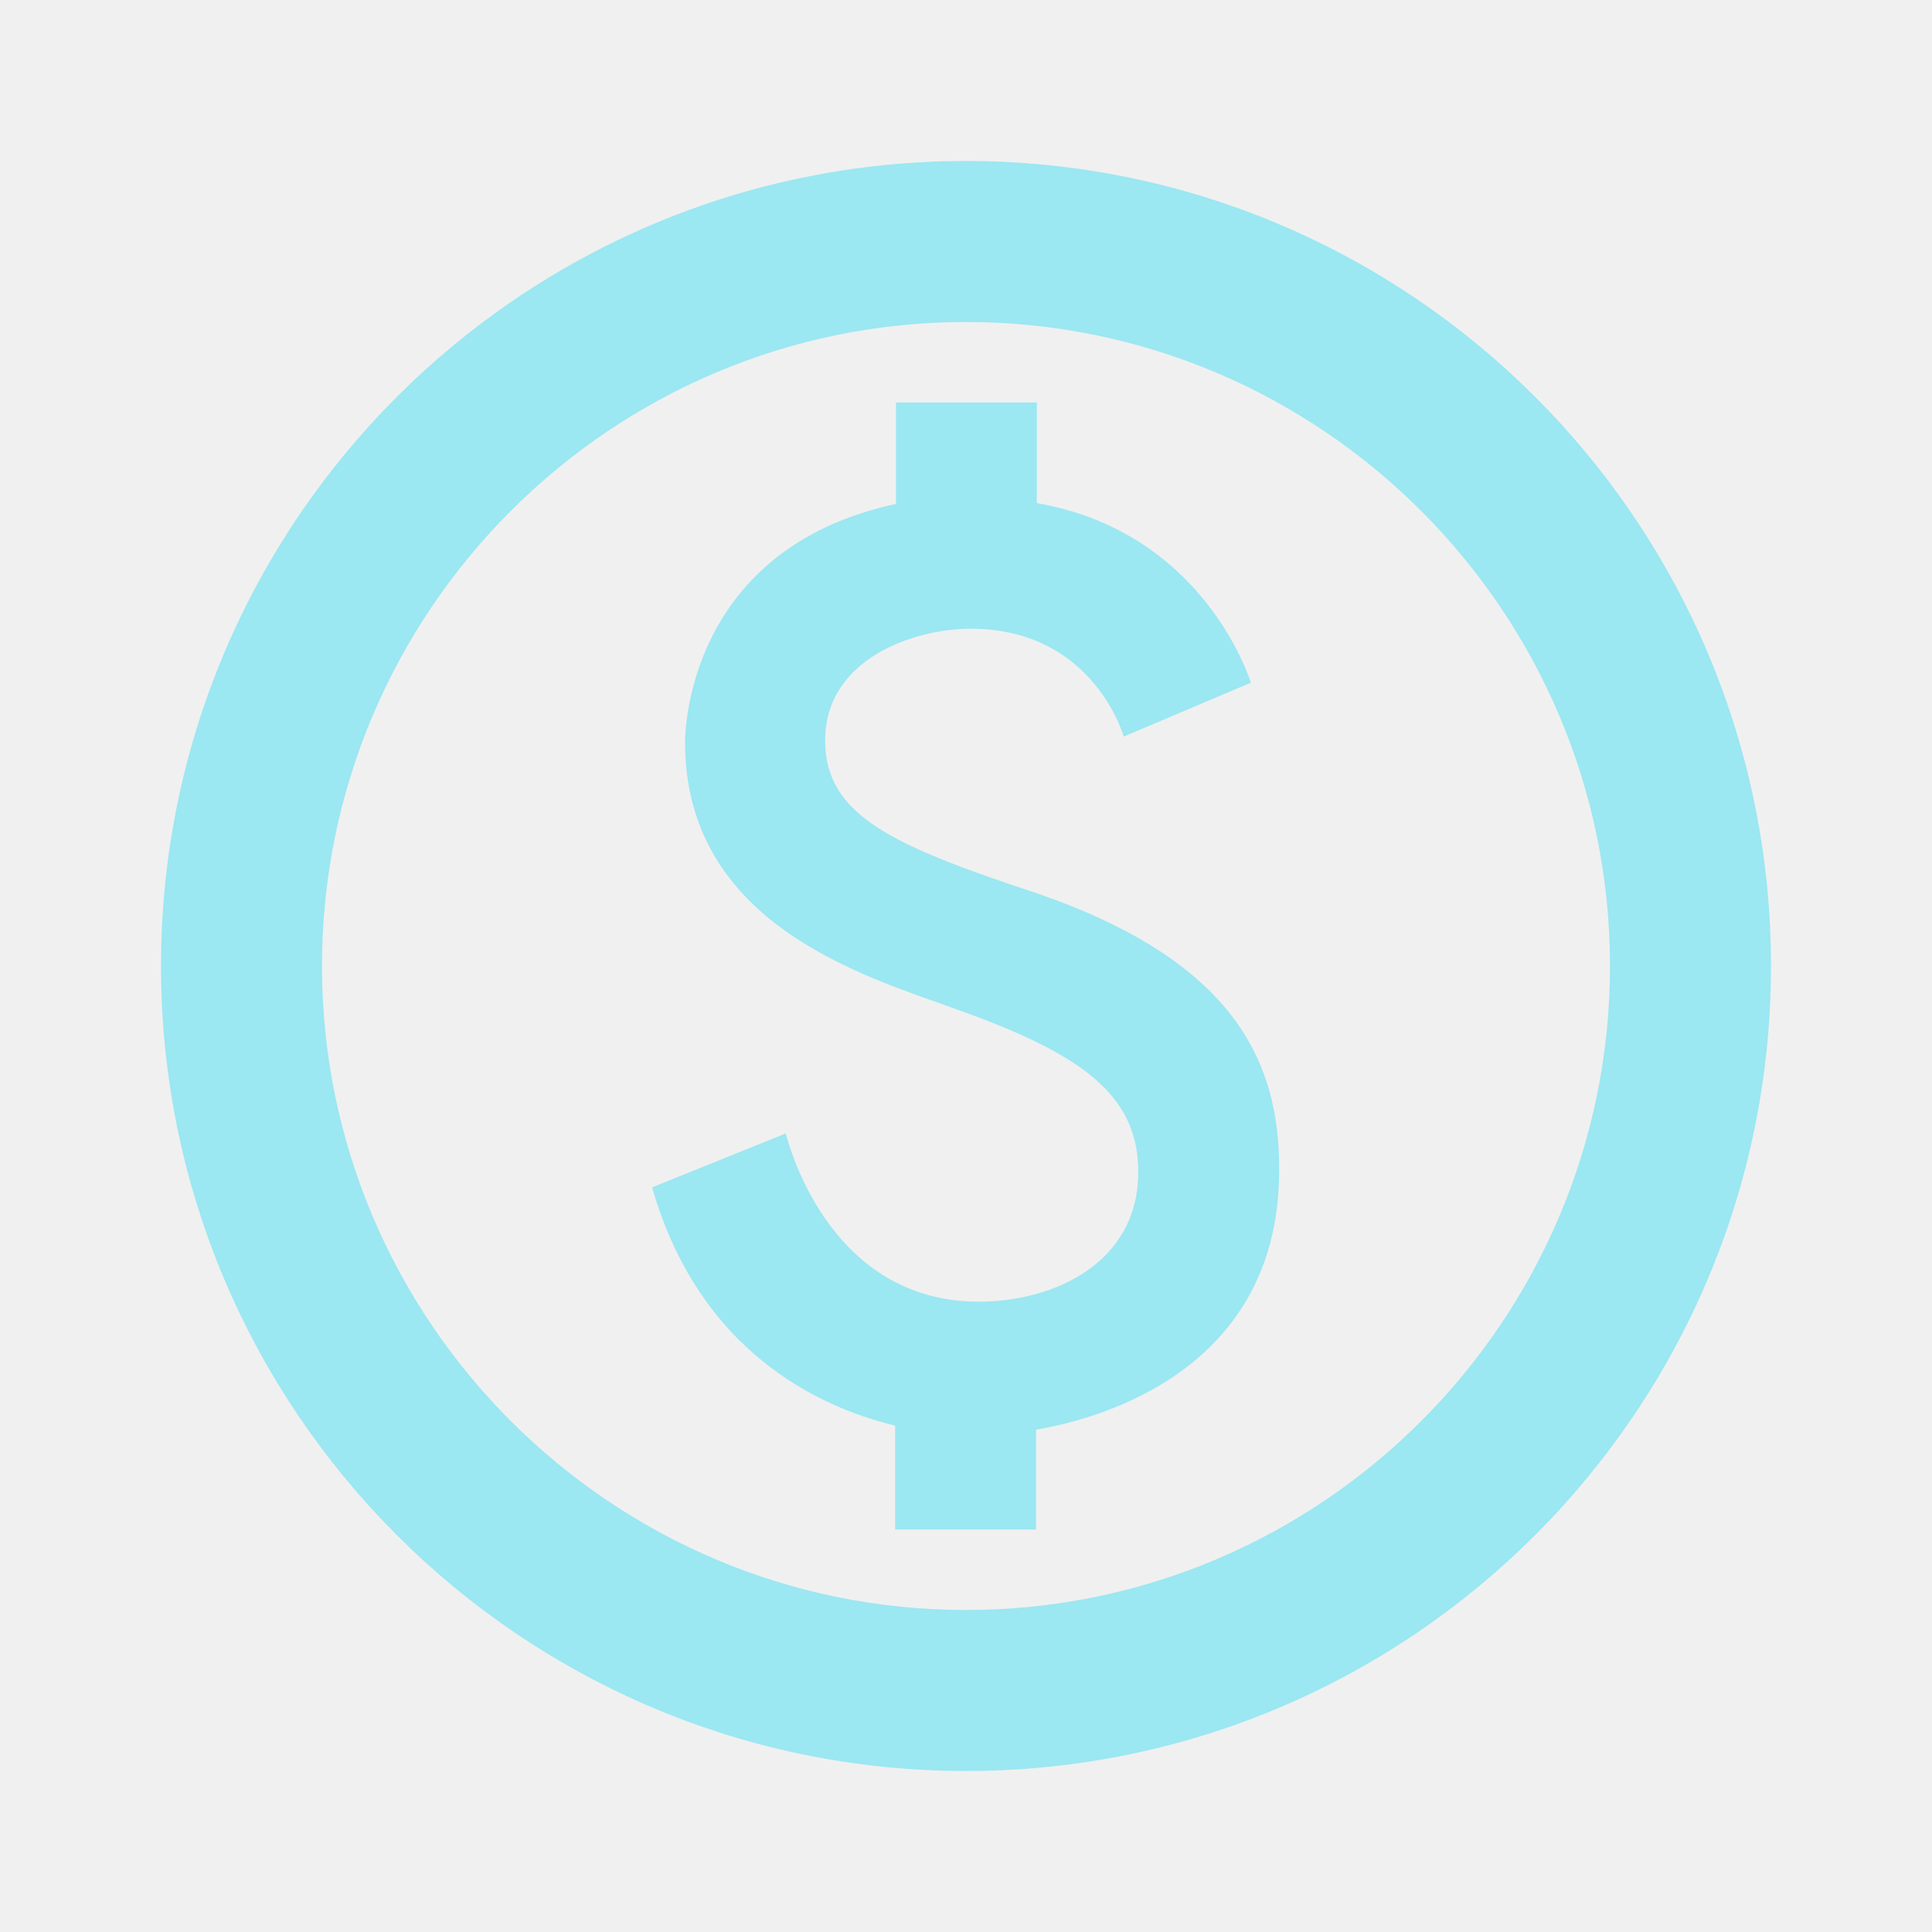
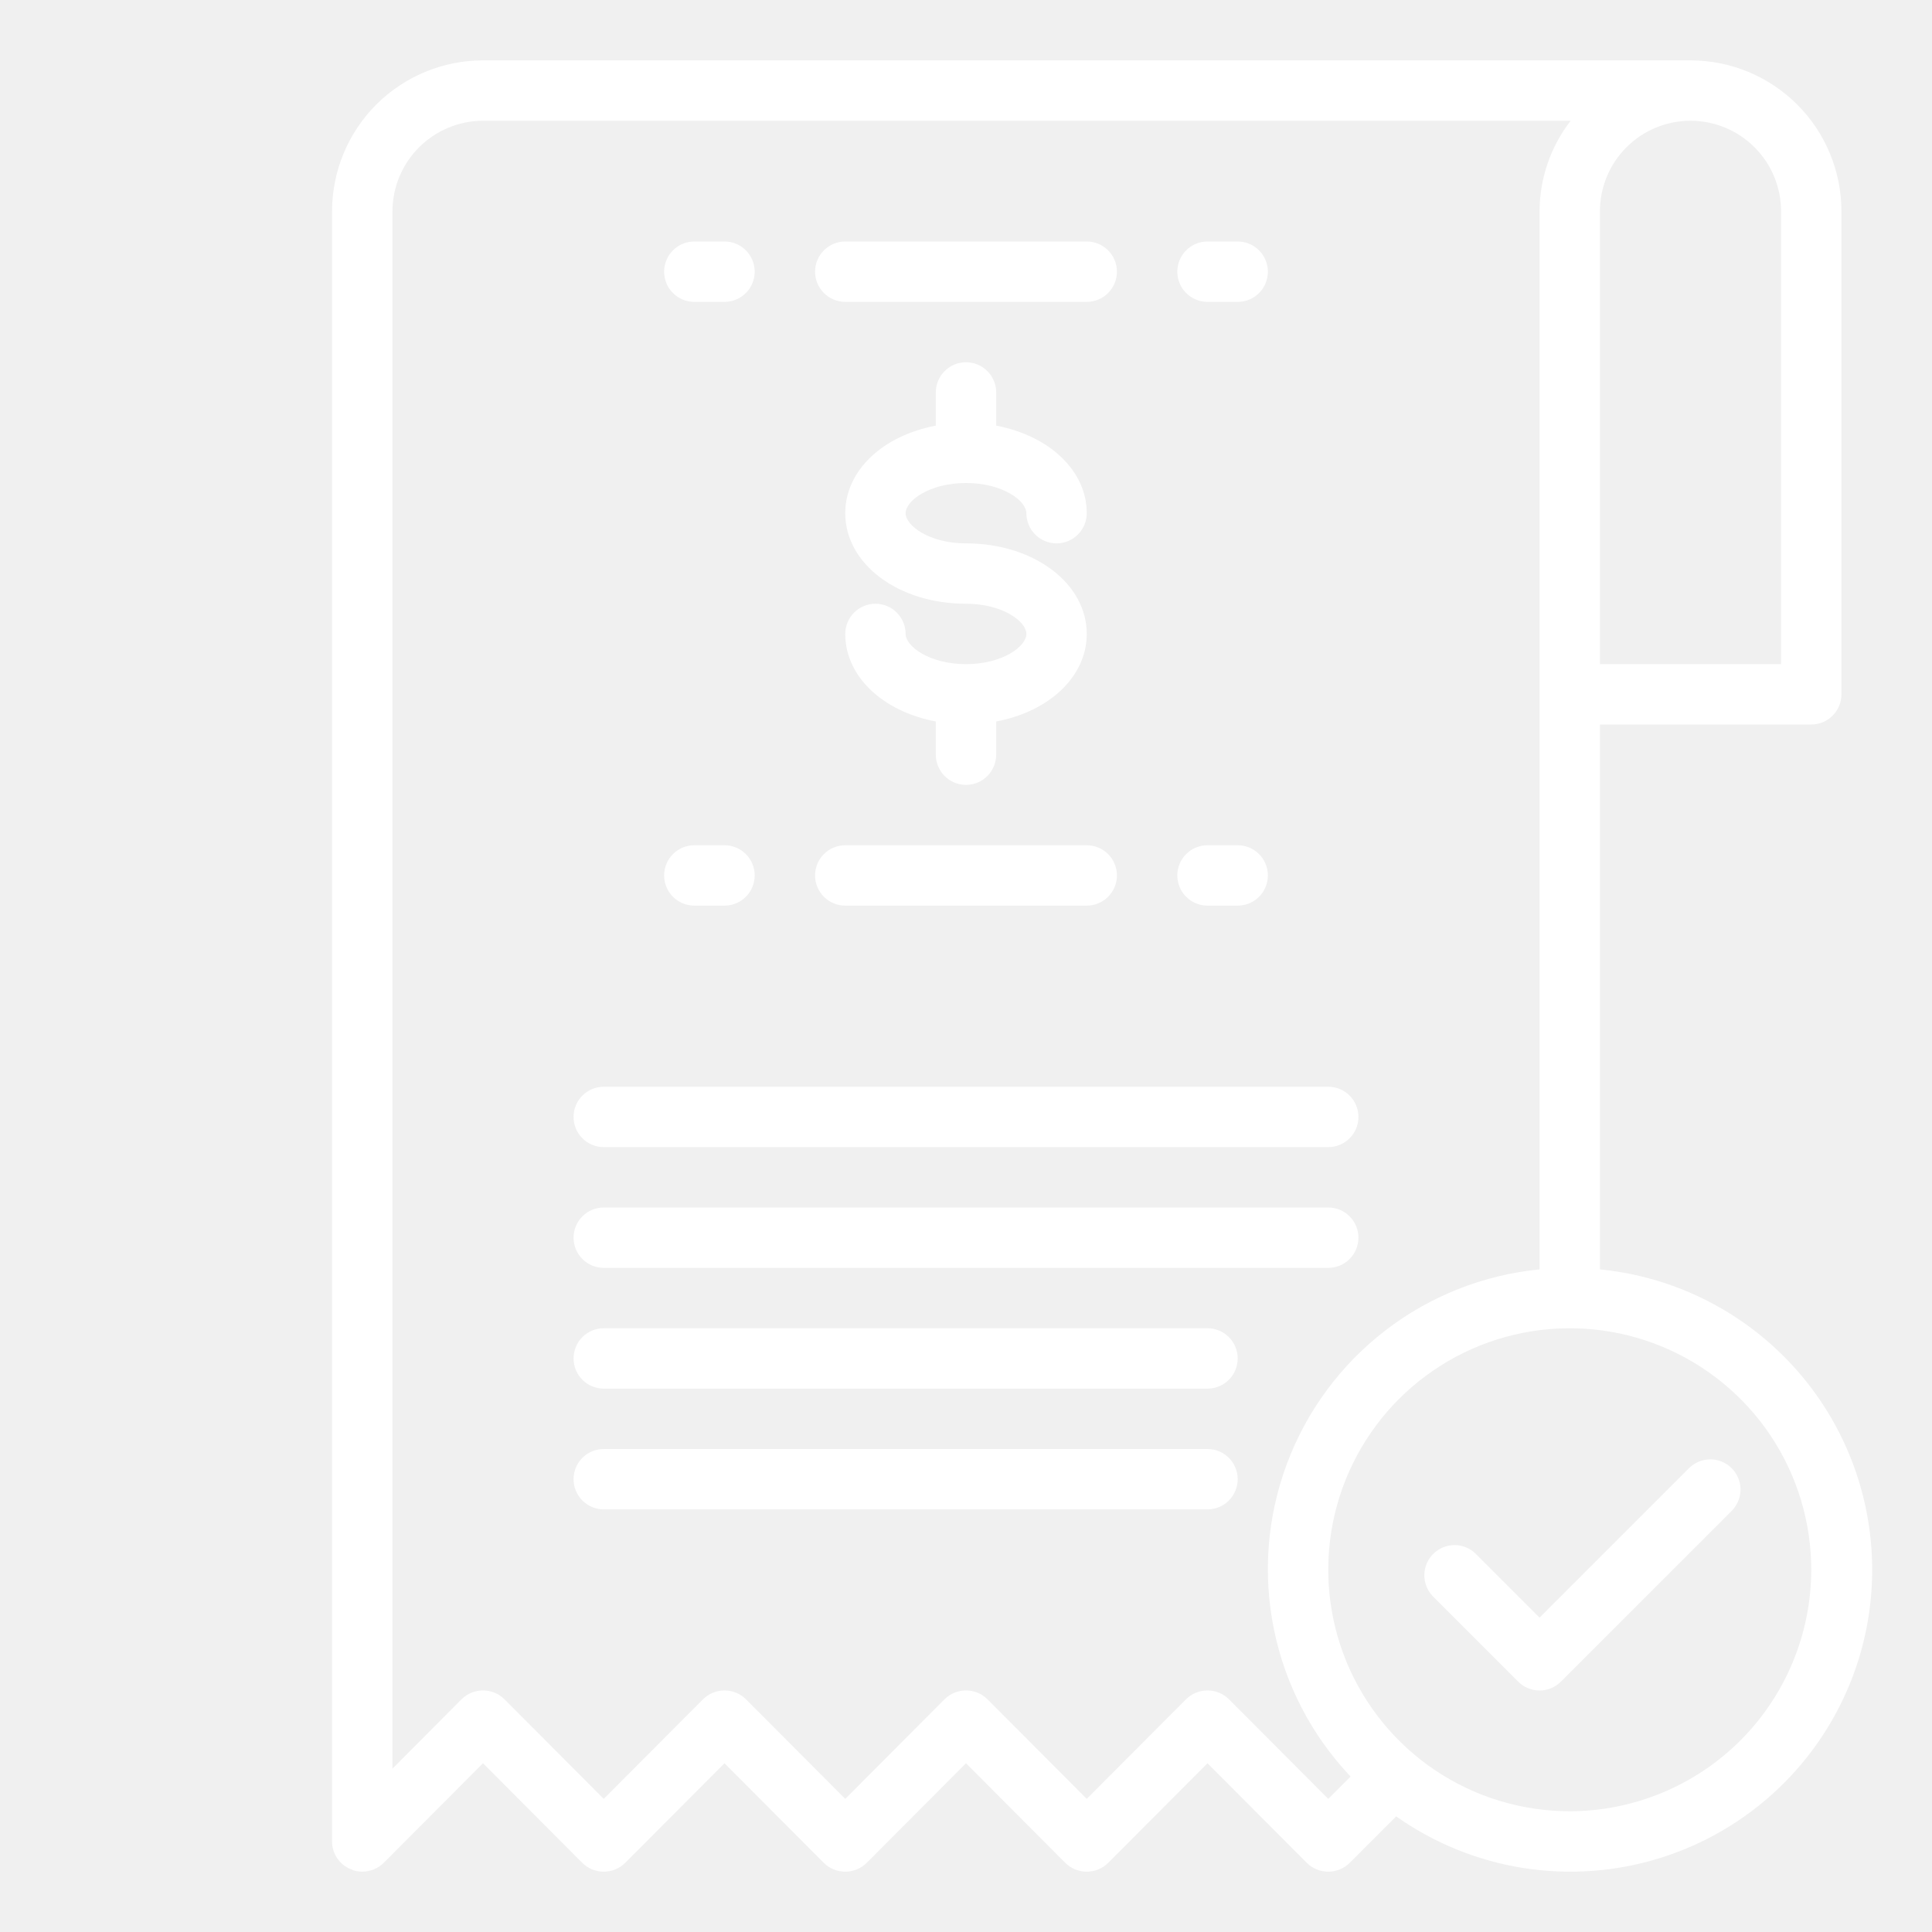
- <svg xmlns="http://www.w3.org/2000/svg" enable-background="new 0 0 24 24" height="24px" viewBox="0 0 24 24" width="24px" fill="#9BE7F2">
-   <g>
-     <rect fill="none" height="24" width="24" />
-   </g>
-   <g>
-     <path d="M12,2C6.48,2,2,6.48,2,12s4.48,10,10,10s10-4.48,10-10S17.52,2,12,2z M12,20c-4.41,0-8-3.59-8-8c0-4.41,3.59-8,8-8 s8,3.59,8,8C20,16.41,16.41,20,12,20z M12.89,11.1c-1.78-0.59-2.64-0.96-2.64-1.9c0-1.02,1.11-1.39,1.81-1.39 c1.31,0,1.79,0.99,1.9,1.34l1.58-0.67c-0.15-0.44-0.82-1.91-2.66-2.23V5h-1.75v1.26c-2.6,0.56-2.62,2.85-2.62,2.96 c0,2.27,2.25,2.91,3.35,3.31c1.58,0.56,2.28,1.07,2.28,2.03c0,1.13-1.05,1.61-1.98,1.61c-1.82,0-2.34-1.87-2.4-2.09L8.1,14.75 c0.63,2.19,2.28,2.78,3.02,2.96V19h1.75v-1.24c0.52-0.09,3.02-0.59,3.02-3.22C15.9,13.15,15.29,11.93,12.89,11.1z" />
-   </g>
+ <svg xmlns="http://www.w3.org/2000/svg" width="64" height="64" viewBox="0 0 64 64" fill="none">
+   <path d="M32 16C33.221 16 34 16.592 34 17C34 17.265 34.105 17.52 34.293 17.707C34.48 17.895 34.735 18 35 18C35.265 18 35.52 17.895 35.707 17.707C35.895 17.52 36 17.265 36 17C36 15.579 34.741 14.429 33 14.1V13C33 12.735 32.895 12.48 32.707 12.293C32.52 12.105 32.265 12 32 12C31.735 12 31.48 12.105 31.293 12.293C31.105 12.48 31 12.735 31 13V14.1C29.259 14.427 28 15.577 28 17C28 18.682 29.757 20 32 20C33.221 20 34 20.592 34 21C34 21.408 33.221 22 32 22C30.779 22 30 21.408 30 21C30 20.735 29.895 20.48 29.707 20.293C29.52 20.105 29.265 20 29 20C28.735 20 28.48 20.105 28.293 20.293C28.105 20.48 28 20.735 28 21C28 22.421 29.259 23.571 31 23.9V25C31 25.265 31.105 25.52 31.293 25.707C31.48 25.895 31.735 26 32 26C32.265 26 32.52 25.895 32.707 25.707C32.895 25.52 33 25.265 33 25V23.9C34.741 23.573 36 22.423 36 21C36 19.318 34.243 18 32 18C30.779 18 30 17.408 30 17C30 16.592 30.779 16 32 16Z" fill="#ffffff" id="id_101" />
+   <path d="M28 10H36C36.265 10 36.52 9.895 36.707 9.707C36.895 9.52 37 9.265 37 9C37 8.735 36.895 8.48 36.707 8.293C36.52 8.105 36.265 8 36 8H28C27.735 8 27.48 8.105 27.293 8.293C27.105 8.48 27 8.735 27 9C27 9.265 27.105 9.52 27.293 9.707C27.48 9.895 27.735 10 28 10Z" fill="#ffffff" id="id_102" />
+   <path d="M28 30H36C36.265 30 36.52 29.895 36.707 29.707C36.895 29.52 37 29.265 37 29C37 28.735 36.895 28.48 36.707 28.293C36.52 28.105 36.265 28 36 28H28C27.735 28 27.48 28.105 27.293 28.293C27.105 28.48 27 28.735 27 29C27 29.265 27.105 29.52 27.293 29.707C27.48 29.895 27.735 30 28 30Z" fill="#ffffff" id="id_103" />
+   <path d="M20 42H44C44.265 42 44.52 41.895 44.707 41.707C44.895 41.52 45 41.265 45 41C45 40.735 44.895 40.48 44.707 40.293C44.52 40.105 44.265 40 44 40H20C19.735 40 19.48 40.105 19.293 40.293C19.105 40.48 19 40.735 19 41C19 41.265 19.105 41.52 19.293 41.707C19.48 41.895 19.735 42 20 42Z" fill="#ffffff" id="id_104" />
+   <path d="M20 38H44C44.265 38 44.52 37.895 44.707 37.707C44.895 37.52 45 37.265 45 37C45 36.735 44.895 36.48 44.707 36.293C44.52 36.105 44.265 36 44 36H20C19.735 36 19.48 36.105 19.293 36.293C19.105 36.48 19 36.735 19 37C19 37.265 19.105 37.52 19.293 37.707C19.48 37.895 19.735 38 20 38Z" fill="#ffffff" id="id_105" />
+   <path d="M40 44H20C19.735 44 19.48 44.105 19.293 44.293C19.105 44.48 19 44.735 19 45C19 45.265 19.105 45.52 19.293 45.707C19.48 45.895 19.735 46 20 46H40C40.265 46 40.52 45.895 40.707 45.707C40.895 45.52 41 45.265 41 45C41 44.735 40.895 44.48 40.707 44.293C40.52 44.105 40.265 44 40 44Z" fill="#ffffff" id="id_106" />
+   <path d="M40 48H20C19.735 48 19.48 48.105 19.293 48.293C19.105 48.48 19 48.735 19 49C19 49.265 19.105 49.52 19.293 49.707C19.48 49.895 19.735 50 20 50H40C40.265 50 40.52 49.895 40.707 49.707C40.895 49.52 41 49.265 41 49C41 48.735 40.895 48.48 40.707 48.293C40.52 48.105 40.265 48 40 48Z" fill="#ffffff" id="id_107" />
+   <path d="M40 30H41C41.265 30 41.52 29.895 41.707 29.707C41.895 29.52 42 29.265 42 29C42 28.735 41.895 28.48 41.707 28.293C41.52 28.105 41.265 28 41 28H40C39.735 28 39.48 28.105 39.293 28.293C39.105 28.48 39 28.735 39 29C39 29.265 39.105 29.52 39.293 29.707C39.48 29.895 39.735 30 40 30Z" fill="#ffffff" id="id_108" />
+   <path d="M23 30H24C24.265 30 24.52 29.895 24.707 29.707C24.895 29.52 25 29.265 25 29C25 28.735 24.895 28.48 24.707 28.293C24.52 28.105 24.265 28 24 28H23C22.735 28 22.48 28.105 22.293 28.293C22.105 28.48 22 28.735 22 29C22 29.265 22.105 29.52 22.293 29.707C22.48 29.895 22.735 30 23 30Z" fill="#ffffff" id="id_109" />
+   <path d="M40 10H41C41.265 10 41.52 9.895 41.707 9.707C41.895 9.52 42 9.265 42 9C42 8.735 41.895 8.48 41.707 8.293C41.52 8.105 41.265 8 41 8H40C39.735 8 39.48 8.105 39.293 8.293C39.105 8.48 39 8.735 39 9C39 9.265 39.105 9.52 39.293 9.707C39.48 9.895 39.735 10 40 10Z" fill="#ffffff" id="id_110" />
+   <path d="M23 10H24C24.265 10 24.52 9.895 24.707 9.707C24.895 9.52 25 9.265 25 9C25 8.735 24.895 8.48 24.707 8.293C24.52 8.105 24.265 8 24 8H23C22.735 8 22.48 8.105 22.293 8.293C22.105 8.48 22 8.735 22 9C22 9.265 22.105 9.52 22.293 9.707C22.48 9.895 22.735 10 23 10Z" fill="#ffffff" id="id_111" />
+   <path d="M53 42.05V24H60C60.265 24 60.52 23.895 60.707 23.707C60.895 23.52 61 23.265 61 23V7C61 5.674 60.473 4.402 59.535 3.464C58.598 2.527 57.326 2 56 2H16C14.674 2 13.402 2.527 12.464 3.464C11.527 4.402 11 5.674 11 7V61C10.999 61.198 11.058 61.391 11.168 61.555C11.279 61.719 11.436 61.846 11.62 61.92C11.739 61.976 11.869 62.004 12 62C12.266 62.001 12.521 61.897 12.71 61.71L16 58.41L19.29 61.71C19.479 61.897 19.734 62.002 20 62.002C20.266 62.002 20.521 61.897 20.71 61.71L24 58.41L27.29 61.71C27.479 61.897 27.734 62.002 28 62.002C28.266 62.002 28.521 61.897 28.71 61.71L32 58.41L35.29 61.71C35.479 61.897 35.734 62.002 36 62.002C36.266 62.002 36.521 61.897 36.71 61.71L40 58.41L43.29 61.71C43.479 61.897 43.734 62.002 44 62.002C44.266 62.002 44.521 61.897 44.71 61.71L46.25 60.17C47.501 61.053 48.937 61.637 50.449 61.878C51.961 62.118 53.508 62.008 54.971 61.556C56.433 61.104 57.773 60.322 58.886 59.271C59.999 58.22 60.855 56.927 61.39 55.493C61.924 54.058 62.122 52.52 61.968 50.997C61.814 49.473 61.313 48.006 60.502 46.707C59.692 45.408 58.594 44.313 57.293 43.506C55.992 42.698 54.524 42.2 53 42.05ZM53 7C53 6.204 53.316 5.441 53.879 4.879C54.441 4.316 55.204 4 56 4C56.796 4 57.559 4.316 58.121 4.879C58.684 5.441 59 6.204 59 7V22H53V7ZM44 59.59L40.71 56.29C40.521 56.103 40.266 55.998 40 55.998C39.734 55.998 39.479 56.103 39.29 56.29L36 59.59L32.71 56.29C32.521 56.103 32.266 55.998 32 55.998C31.734 55.998 31.479 56.103 31.29 56.29L28 59.59L24.71 56.29C24.521 56.103 24.266 55.998 24 55.998C23.734 55.998 23.479 56.103 23.29 56.29L20 59.59L16.71 56.29C16.521 56.103 16.266 55.998 16 55.998C15.734 55.998 15.479 56.103 15.29 56.29L13 58.59V7C13.002 6.205 13.319 5.443 13.881 4.881C14.443 4.319 15.205 4.002 16 4H52.03C51.365 4.859 51.003 5.914 51 7V42.05C49.141 42.233 47.371 42.934 45.891 44.074C44.41 45.214 43.28 46.746 42.628 48.497C41.975 50.247 41.828 52.145 42.201 53.976C42.574 55.806 43.454 57.495 44.74 58.85L44 59.59ZM52 60C50.418 60 48.871 59.531 47.555 58.652C46.24 57.773 45.215 56.523 44.609 55.062C44.004 53.6 43.845 51.991 44.154 50.439C44.462 48.887 45.224 47.462 46.343 46.343C47.462 45.224 48.887 44.462 50.439 44.154C51.991 43.845 53.6 44.004 55.062 44.609C56.523 45.215 57.773 46.24 58.652 47.555C59.531 48.871 60 50.418 60 52C59.997 54.121 59.153 56.154 57.654 57.654C56.154 59.153 54.121 59.997 52 60V60Z" fill="#ffffff" id="id_112" />
+   <path d="M57.364 48.636C57.176 48.449 56.922 48.343 56.657 48.343C56.392 48.343 56.138 48.449 55.95 48.636L51 53.586L48.878 51.464C48.69 51.282 48.437 51.181 48.175 51.183C47.913 51.186 47.662 51.291 47.476 51.476C47.291 51.662 47.186 51.913 47.183 52.175C47.181 52.437 47.282 52.689 47.464 52.878L50.293 55.707C50.481 55.895 50.735 56 51 56C51.265 56 51.52 55.895 51.707 55.707L57.364 50.05C57.551 49.862 57.657 49.608 57.657 49.343C57.657 49.078 57.551 48.824 57.364 48.636V48.636Z" fill="#ffffff" id="id_113" />
</svg>
